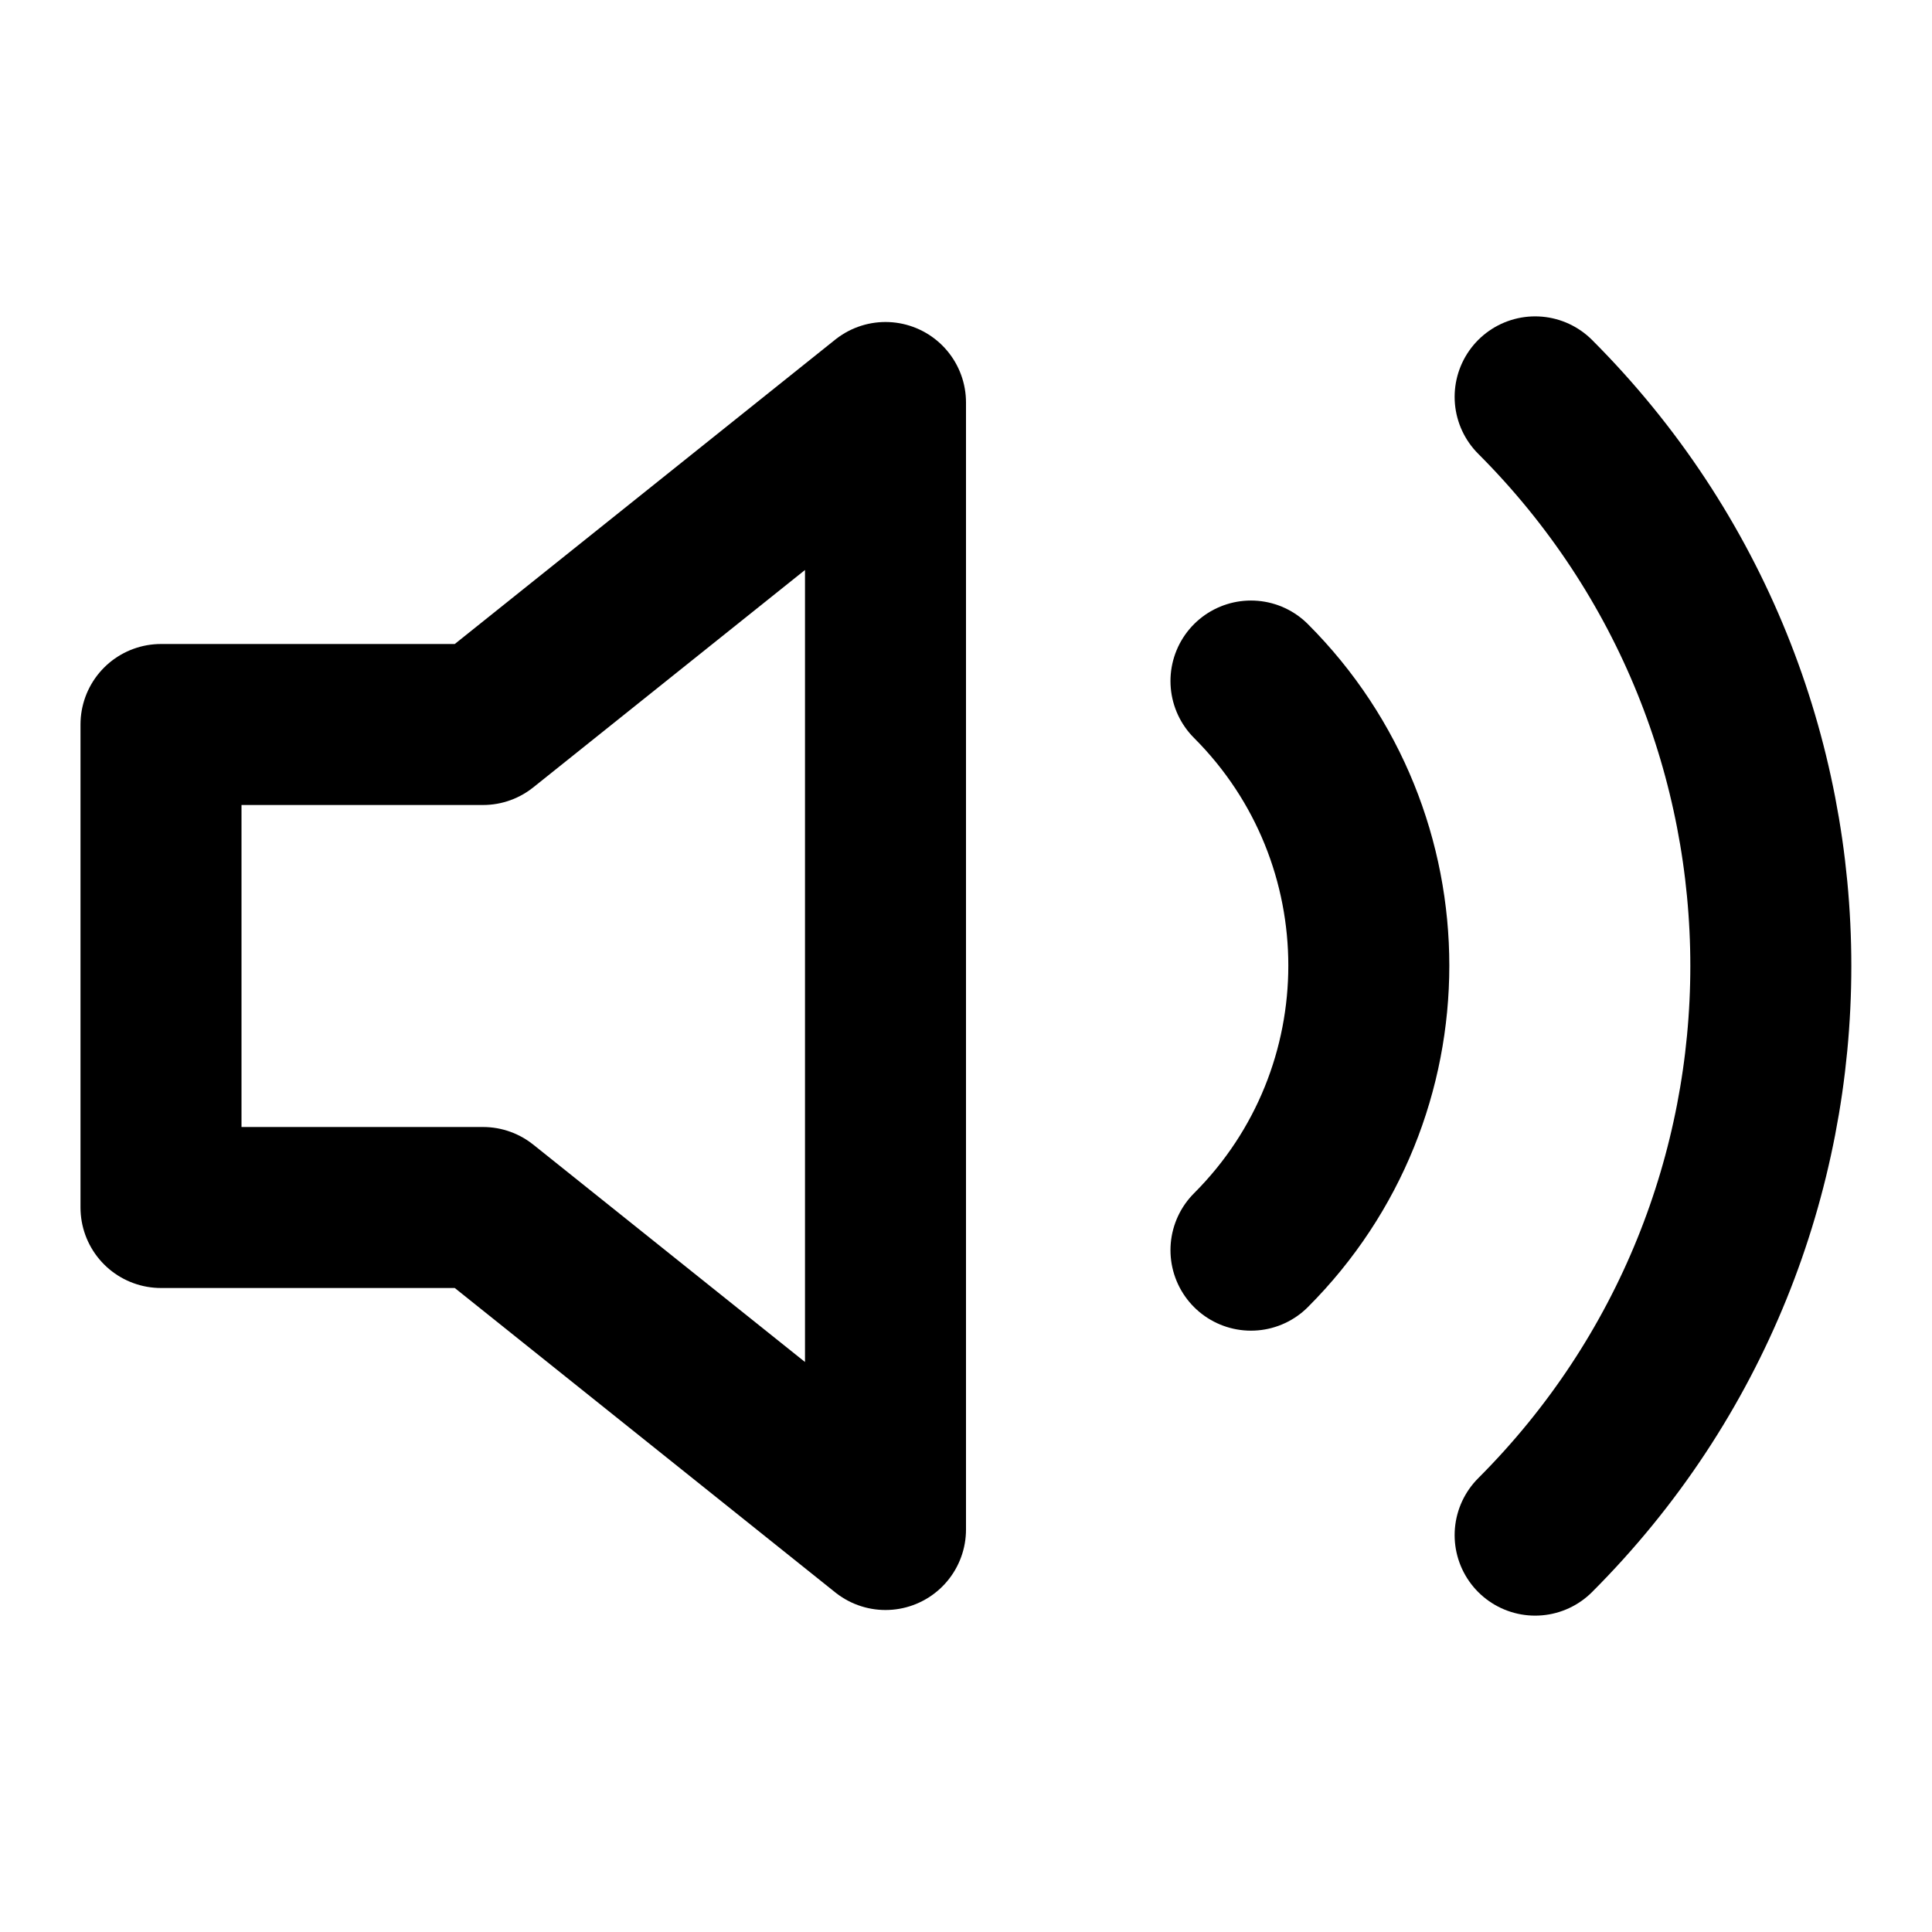
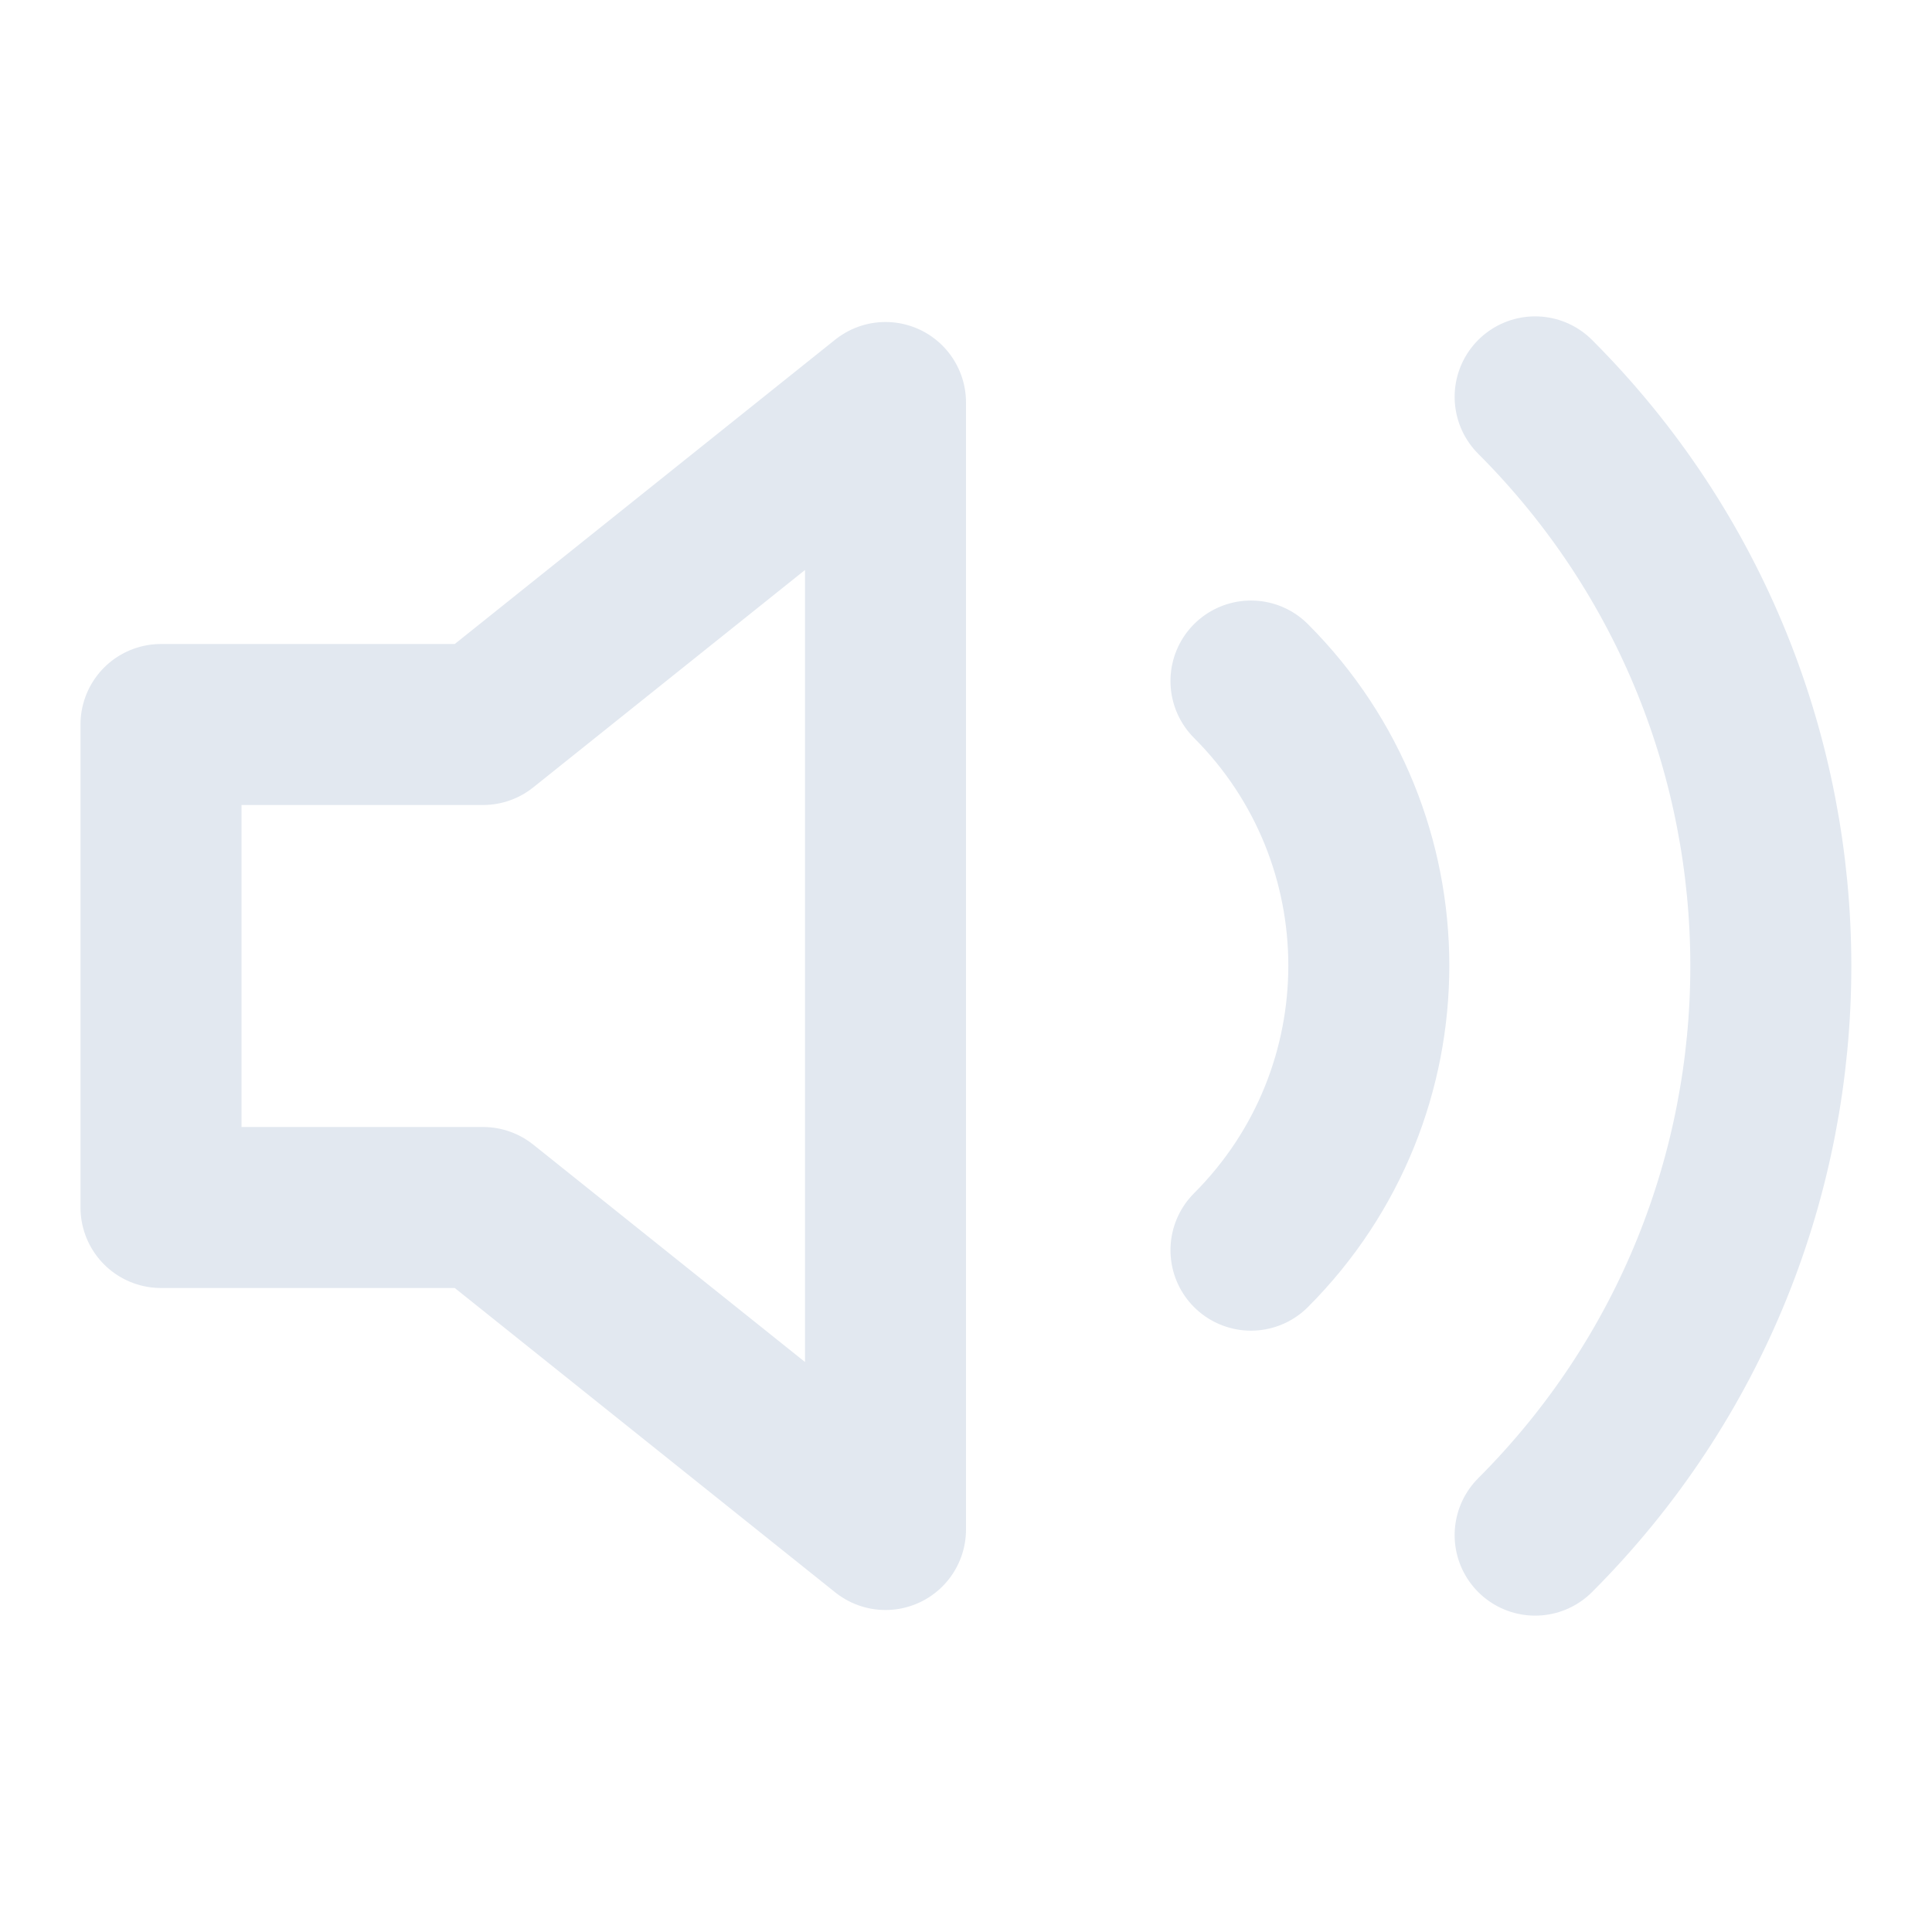
- <svg xmlns="http://www.w3.org/2000/svg" viewBox="0 0 24 24" fill="none" stroke="currentColor" stroke-width="2" stroke-linecap="round" stroke-linejoin="round">
+ <svg xmlns="http://www.w3.org/2000/svg" viewBox="0 0 24 24" fill="none" stroke="#e2e8f0" stroke-width="2" stroke-linecap="round" stroke-linejoin="round">
  <polygon points="11 5 6 9 2 9 2 15 6 15 11 19 11 5" />
  <path d="M19.07 4.93a10 10 0 0 1 0 14.14M15.54 8.46a5 5 0 0 1 0 7.07" />
</svg>
